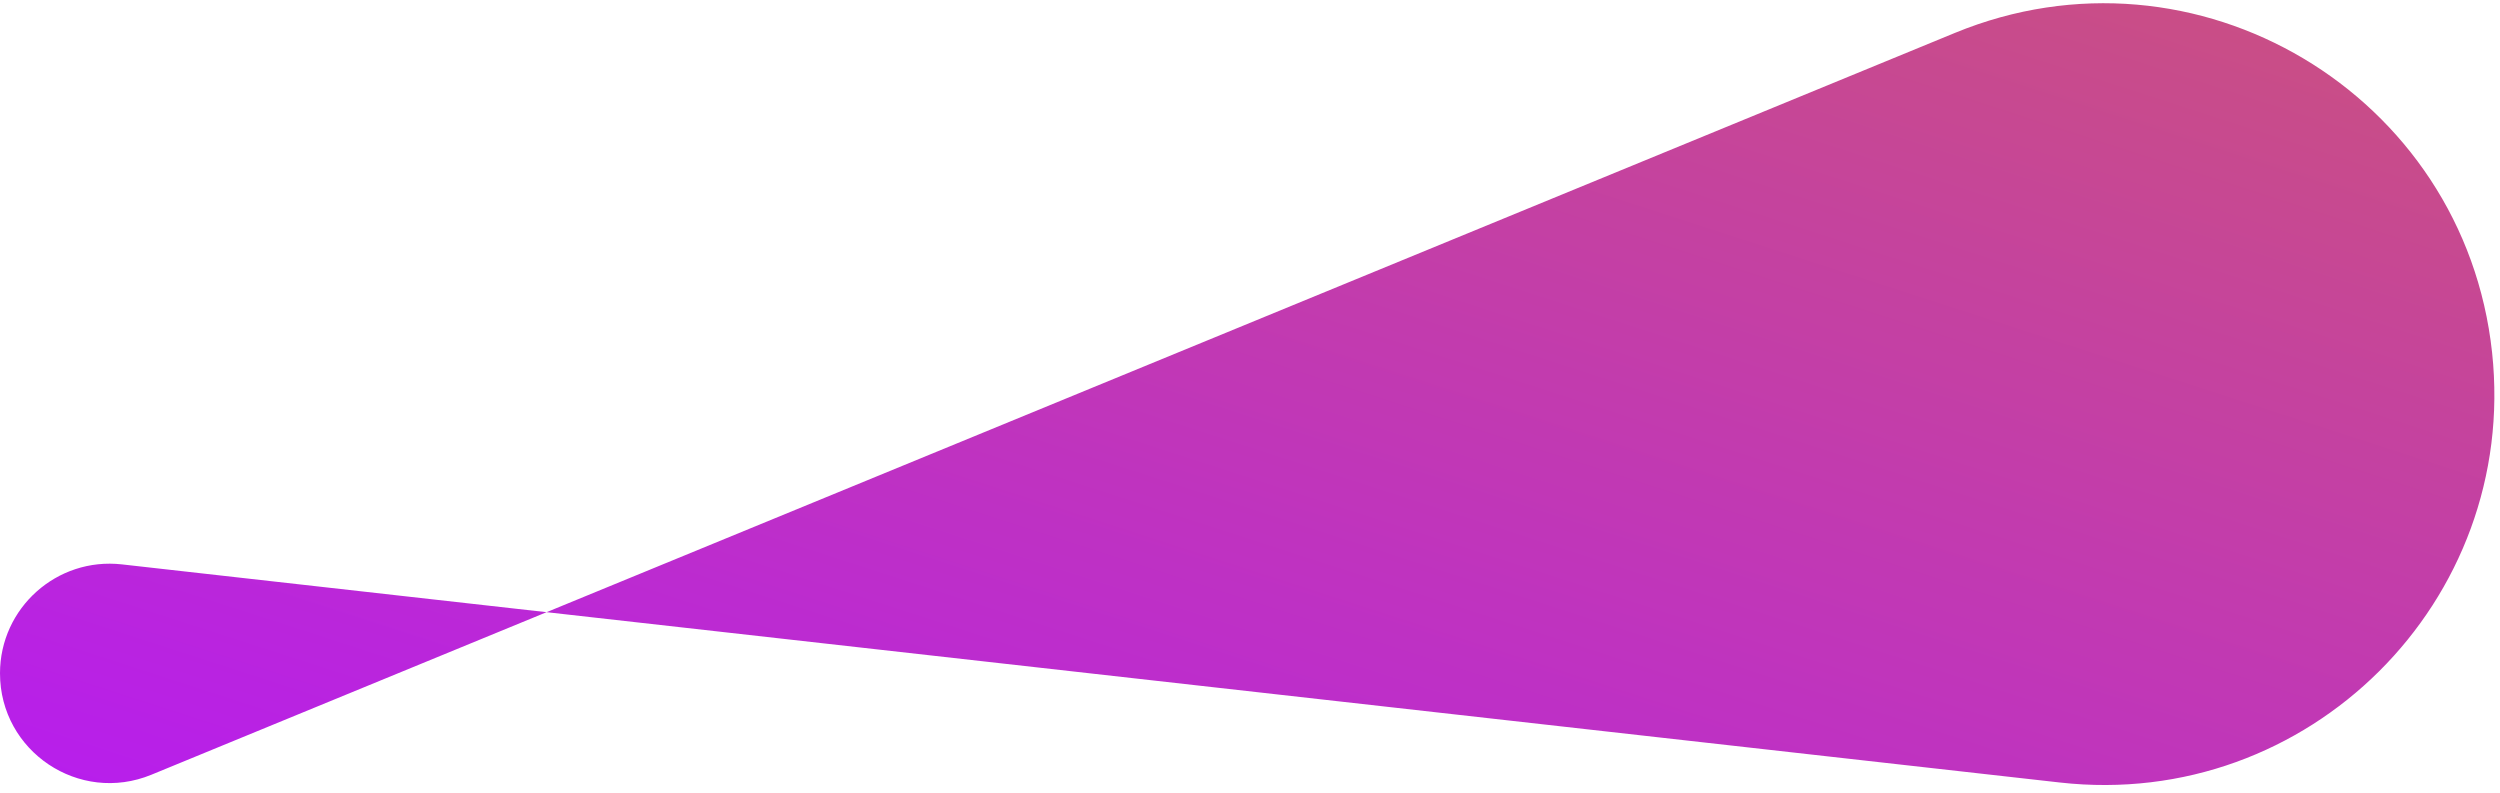
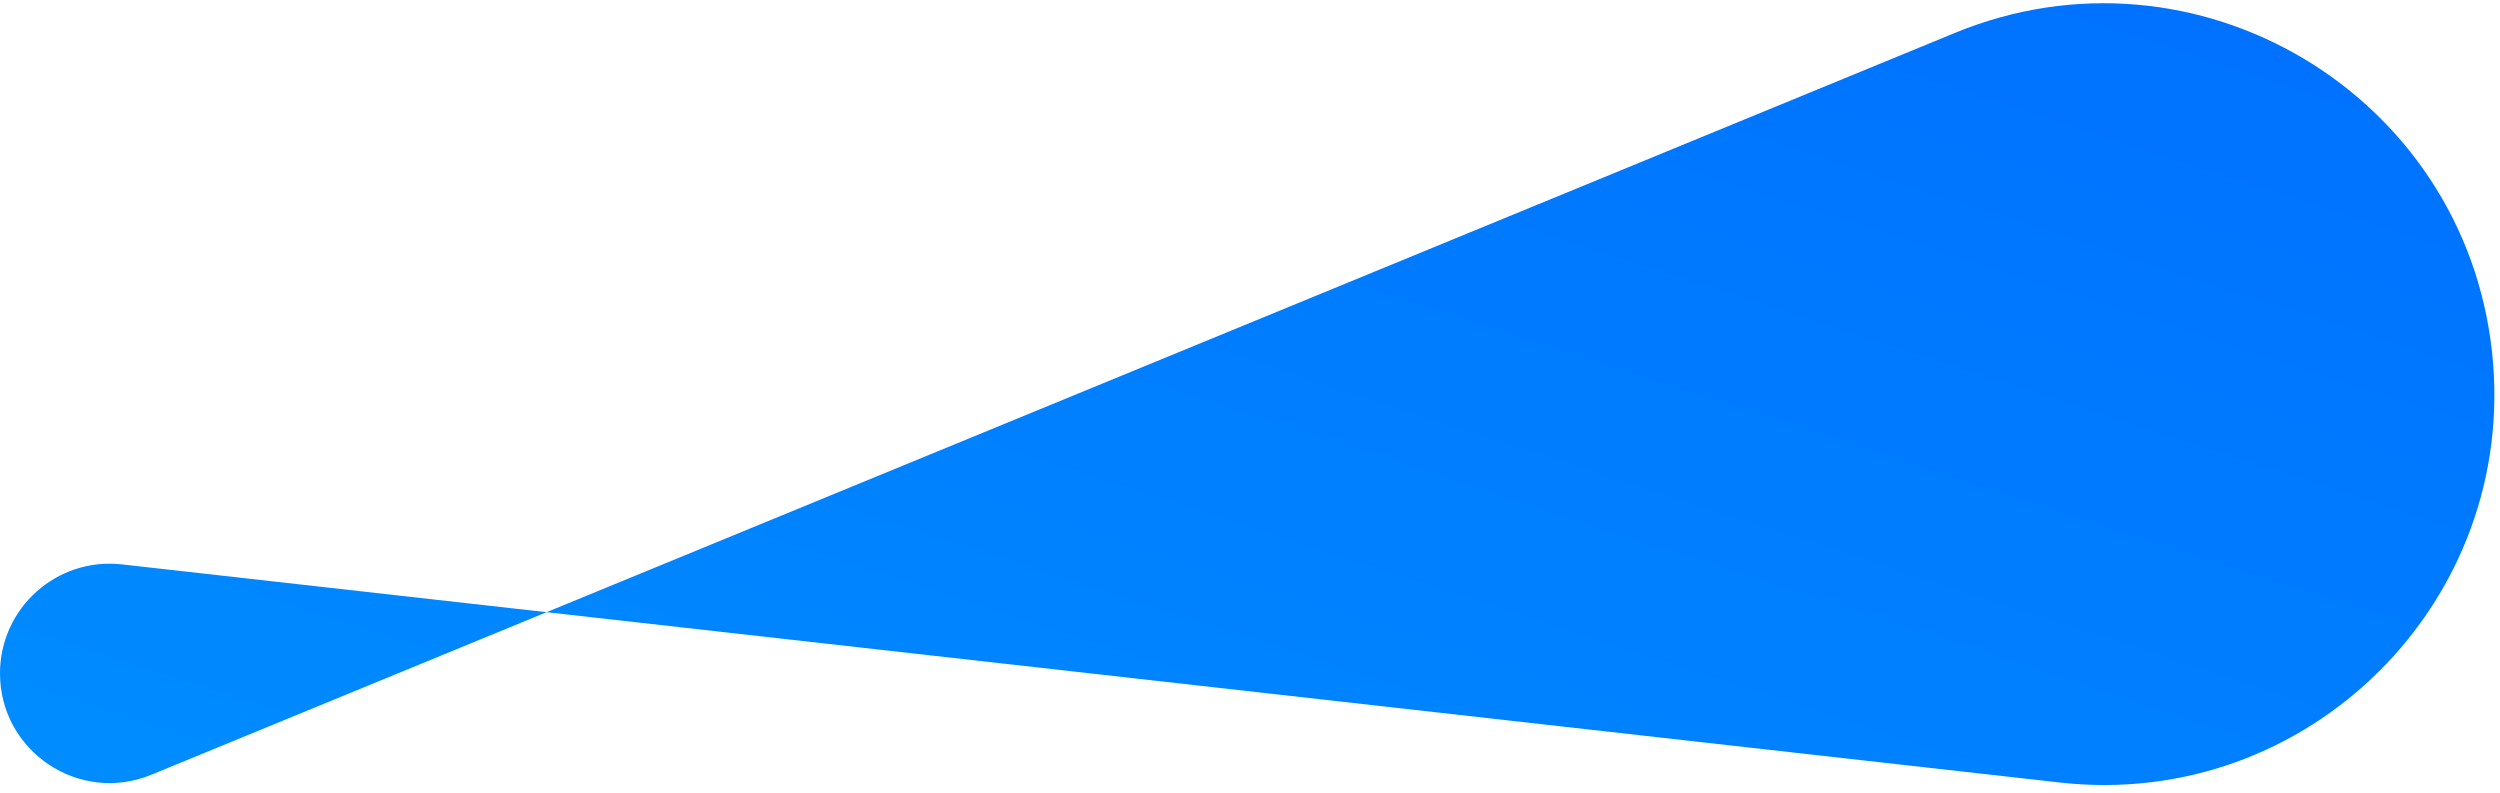
<svg xmlns="http://www.w3.org/2000/svg" width="227" height="72" viewBox="0 0 227 72" fill="none">
  <path d="M0 61.139C0 55.2 5.167 50.582 11.07 51.246L187.039 71.052C209.597 73.591 228.703 54.584 226.282 32.013C223.76 8.503 199.379 -6.008 177.511 2.986L13.743 70.347C7.191 73.042 0 68.225 0 61.139Z" fill="url(#paint0_linear_2160_23)" />
  <defs>
    <linearGradient id="paint0_linear_2160_23" x1="851.318" y1="47.553" x2="756.751" y2="339.402" gradientUnits="userSpaceOnUse">
-       <stop stop-color="#DF8908" />
-       <stop offset="1" stop-color="#B415FF" />
+       <stop stop-color="#0051ff" />
+       <stop offset="1" stop-color="#0091ff" />
    </linearGradient>
  </defs>
</svg>
